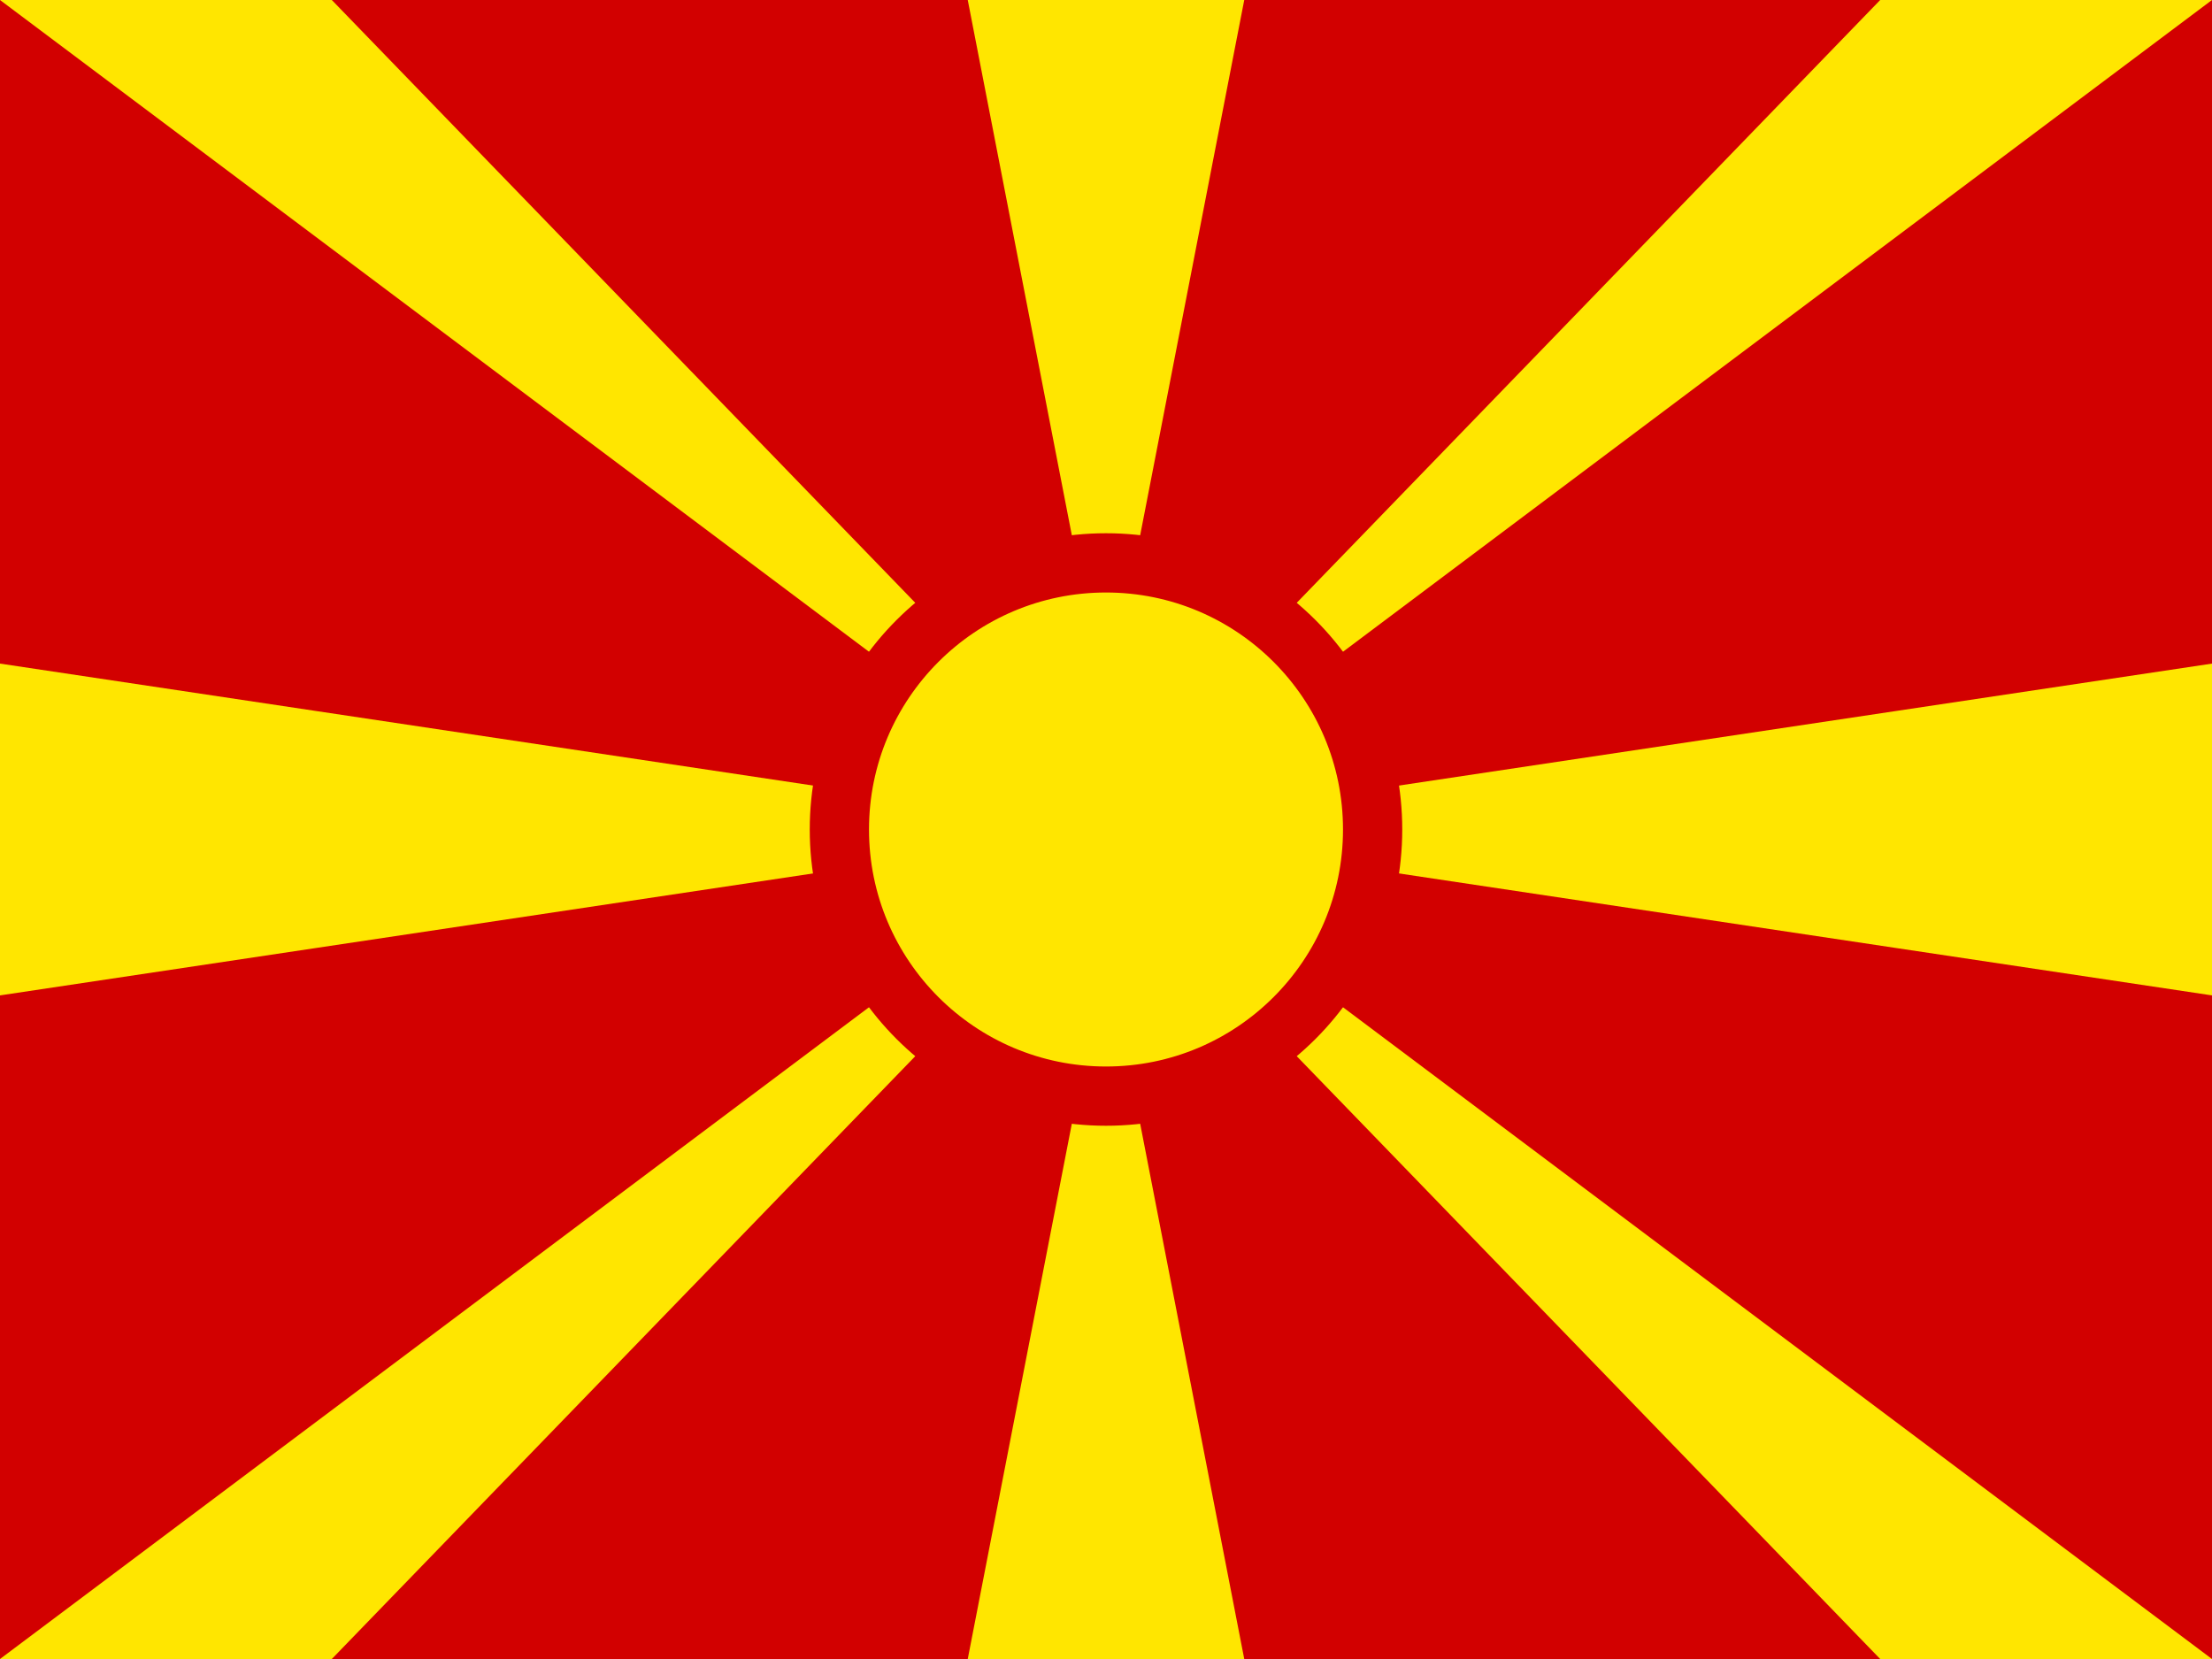
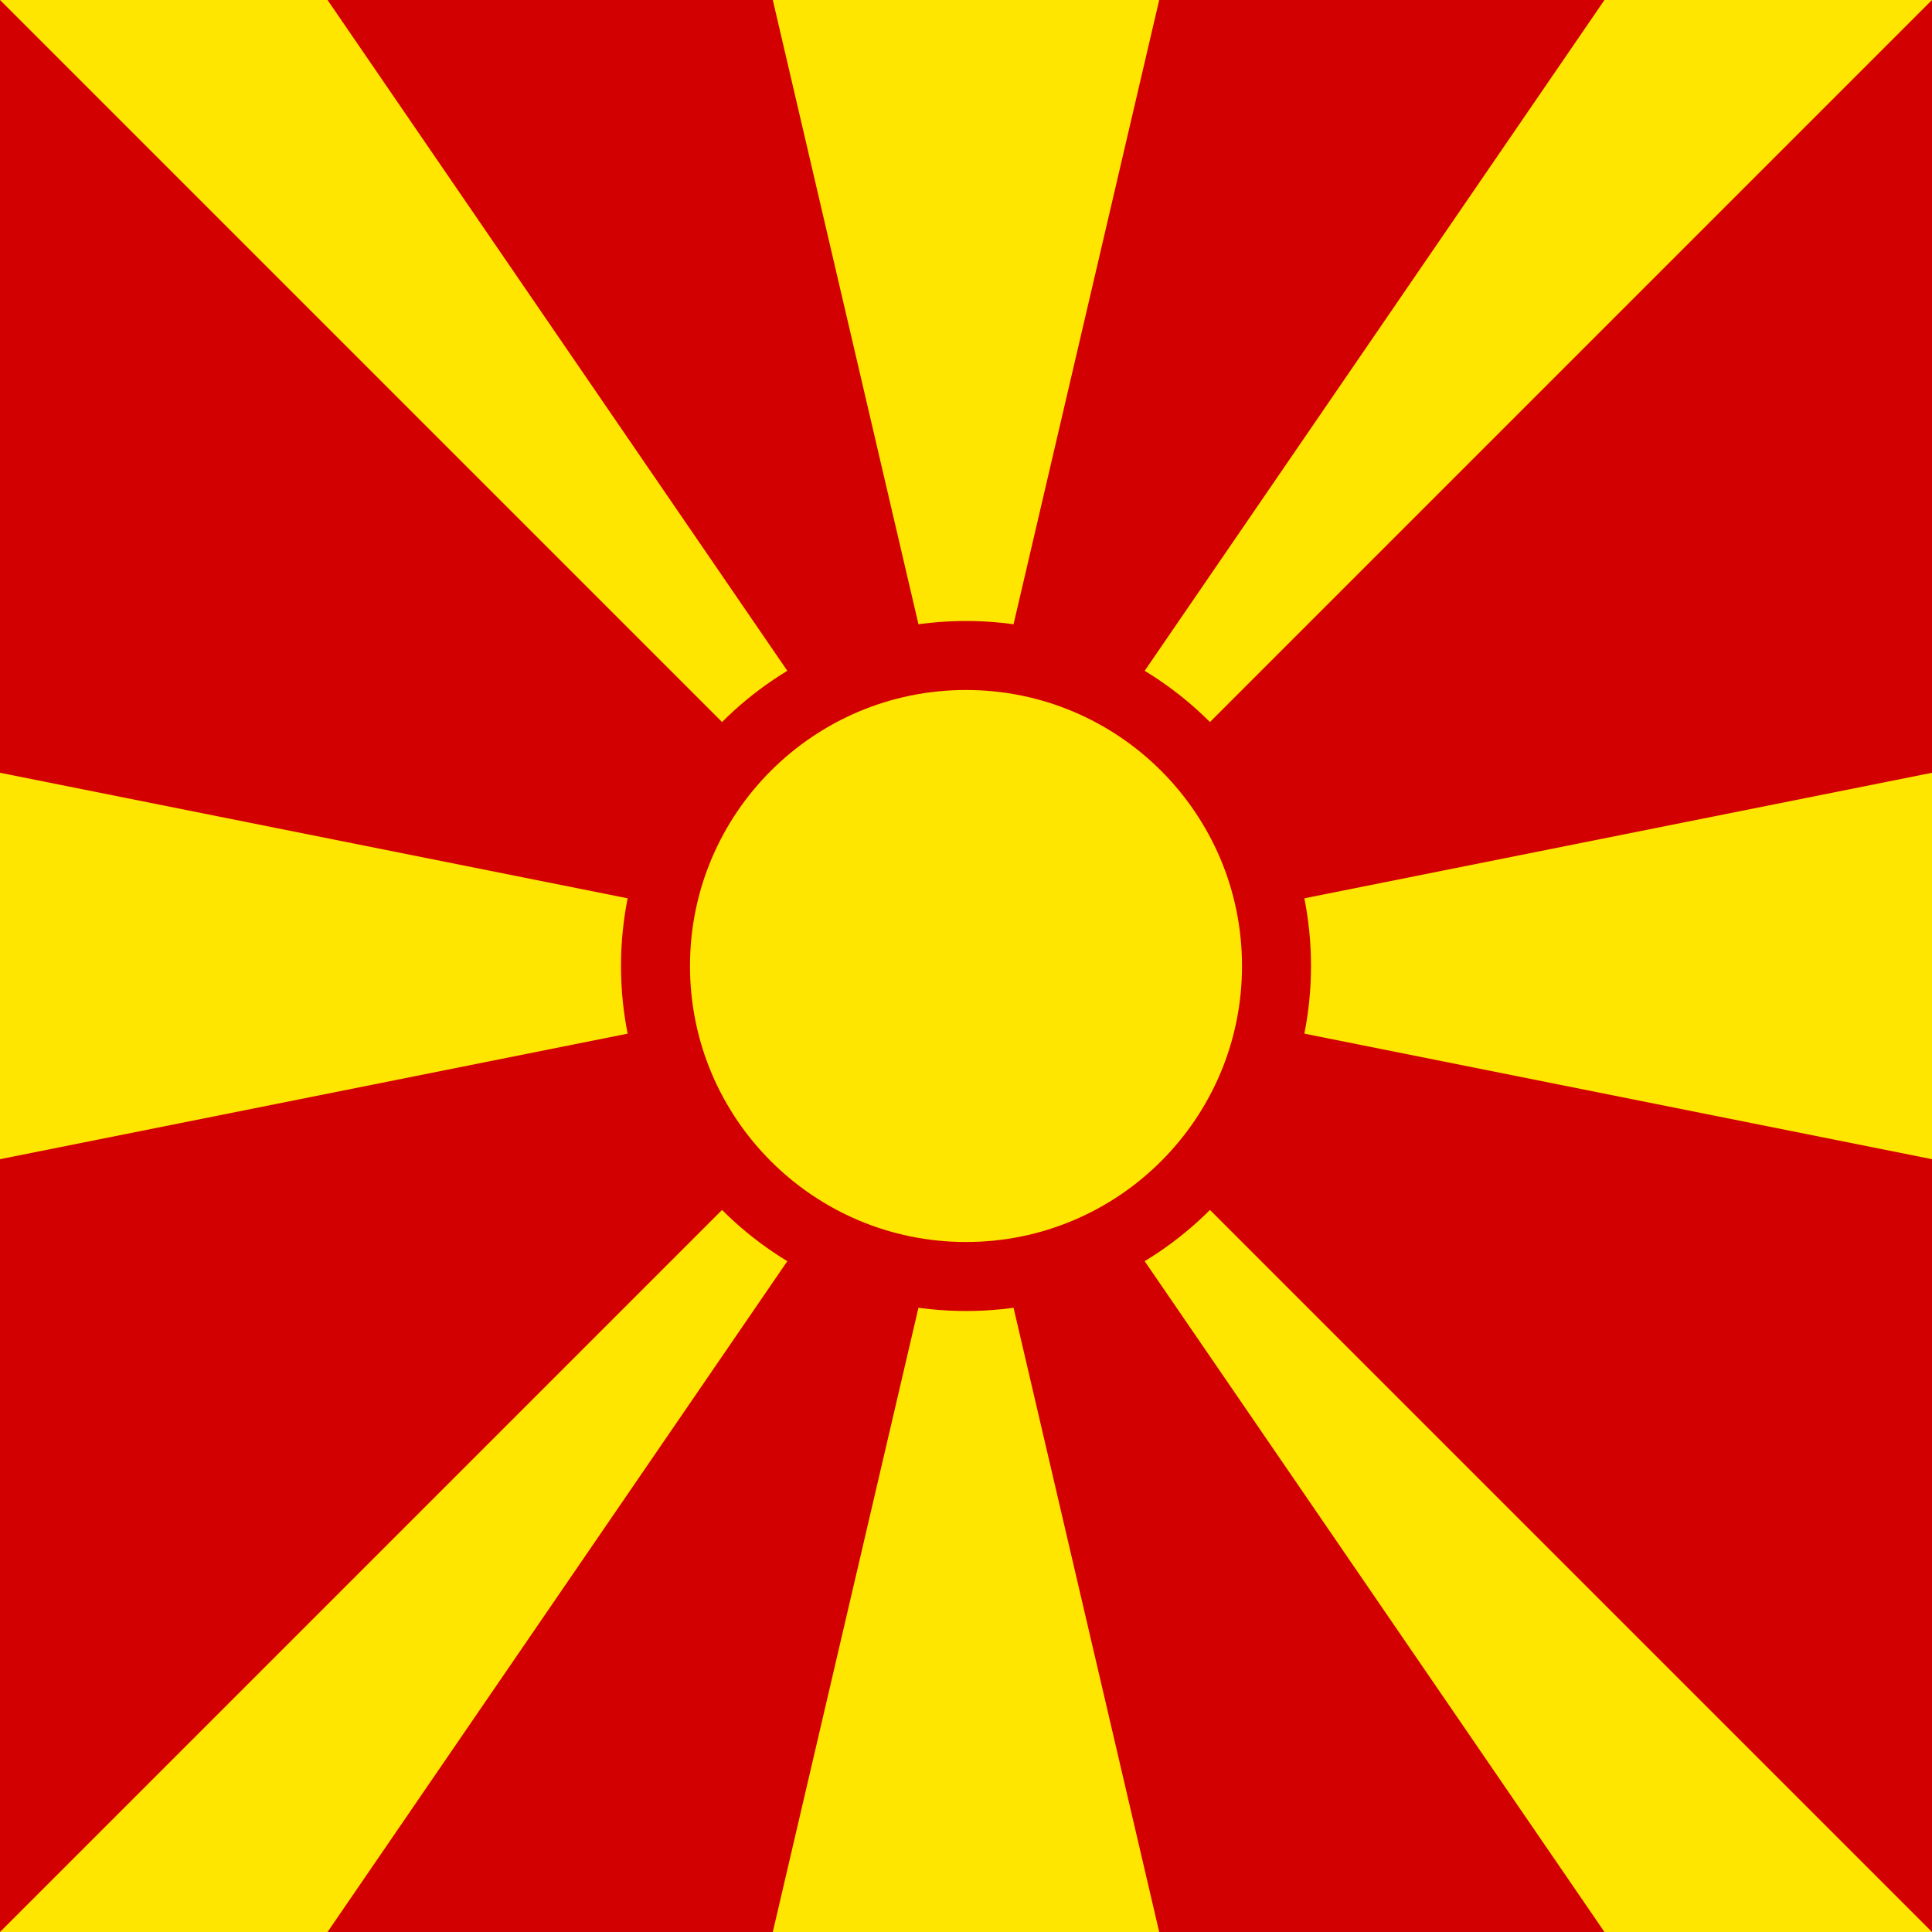
- <svg xmlns="http://www.w3.org/2000/svg" height="480" width="640">
-   <path fill="#d20000" d="M0 0h640v480H0z" />
-   <path d="M0 0h96l224 231.43L544 0h96L0 480h96l224-231.43L544 480h96zm640 192v96L0 192v96zM280 0l40 205.714L360 0zm0 480l40-205.714L360 480z" fill="#ffe600" />
-   <circle r="77.143" cy="240" cx="320" fill="#ffe600" stroke="#d20000" stroke-width="17.143" />
+ <svg xmlns="http://www.w3.org/2000/svg" height="512" width="512">
+   <path fill="#d20000" d="M0 0h512v512H0z" />
+   <path d="M0 0h86.8L256 246.857 425.2 0H512L0 512h86.8L256 265.143 425.2 512H512zm512 204.8v102.4L0 204.8v102.4zM204.8 0L256 219.43 307.2 0zm0 512L256 292.57 307.2 512z" fill="#ffe600" />
+   <circle r="82.286" cy="256" cx="256" fill="#ffe600" stroke="#d20000" stroke-width="18.286" />
</svg>
